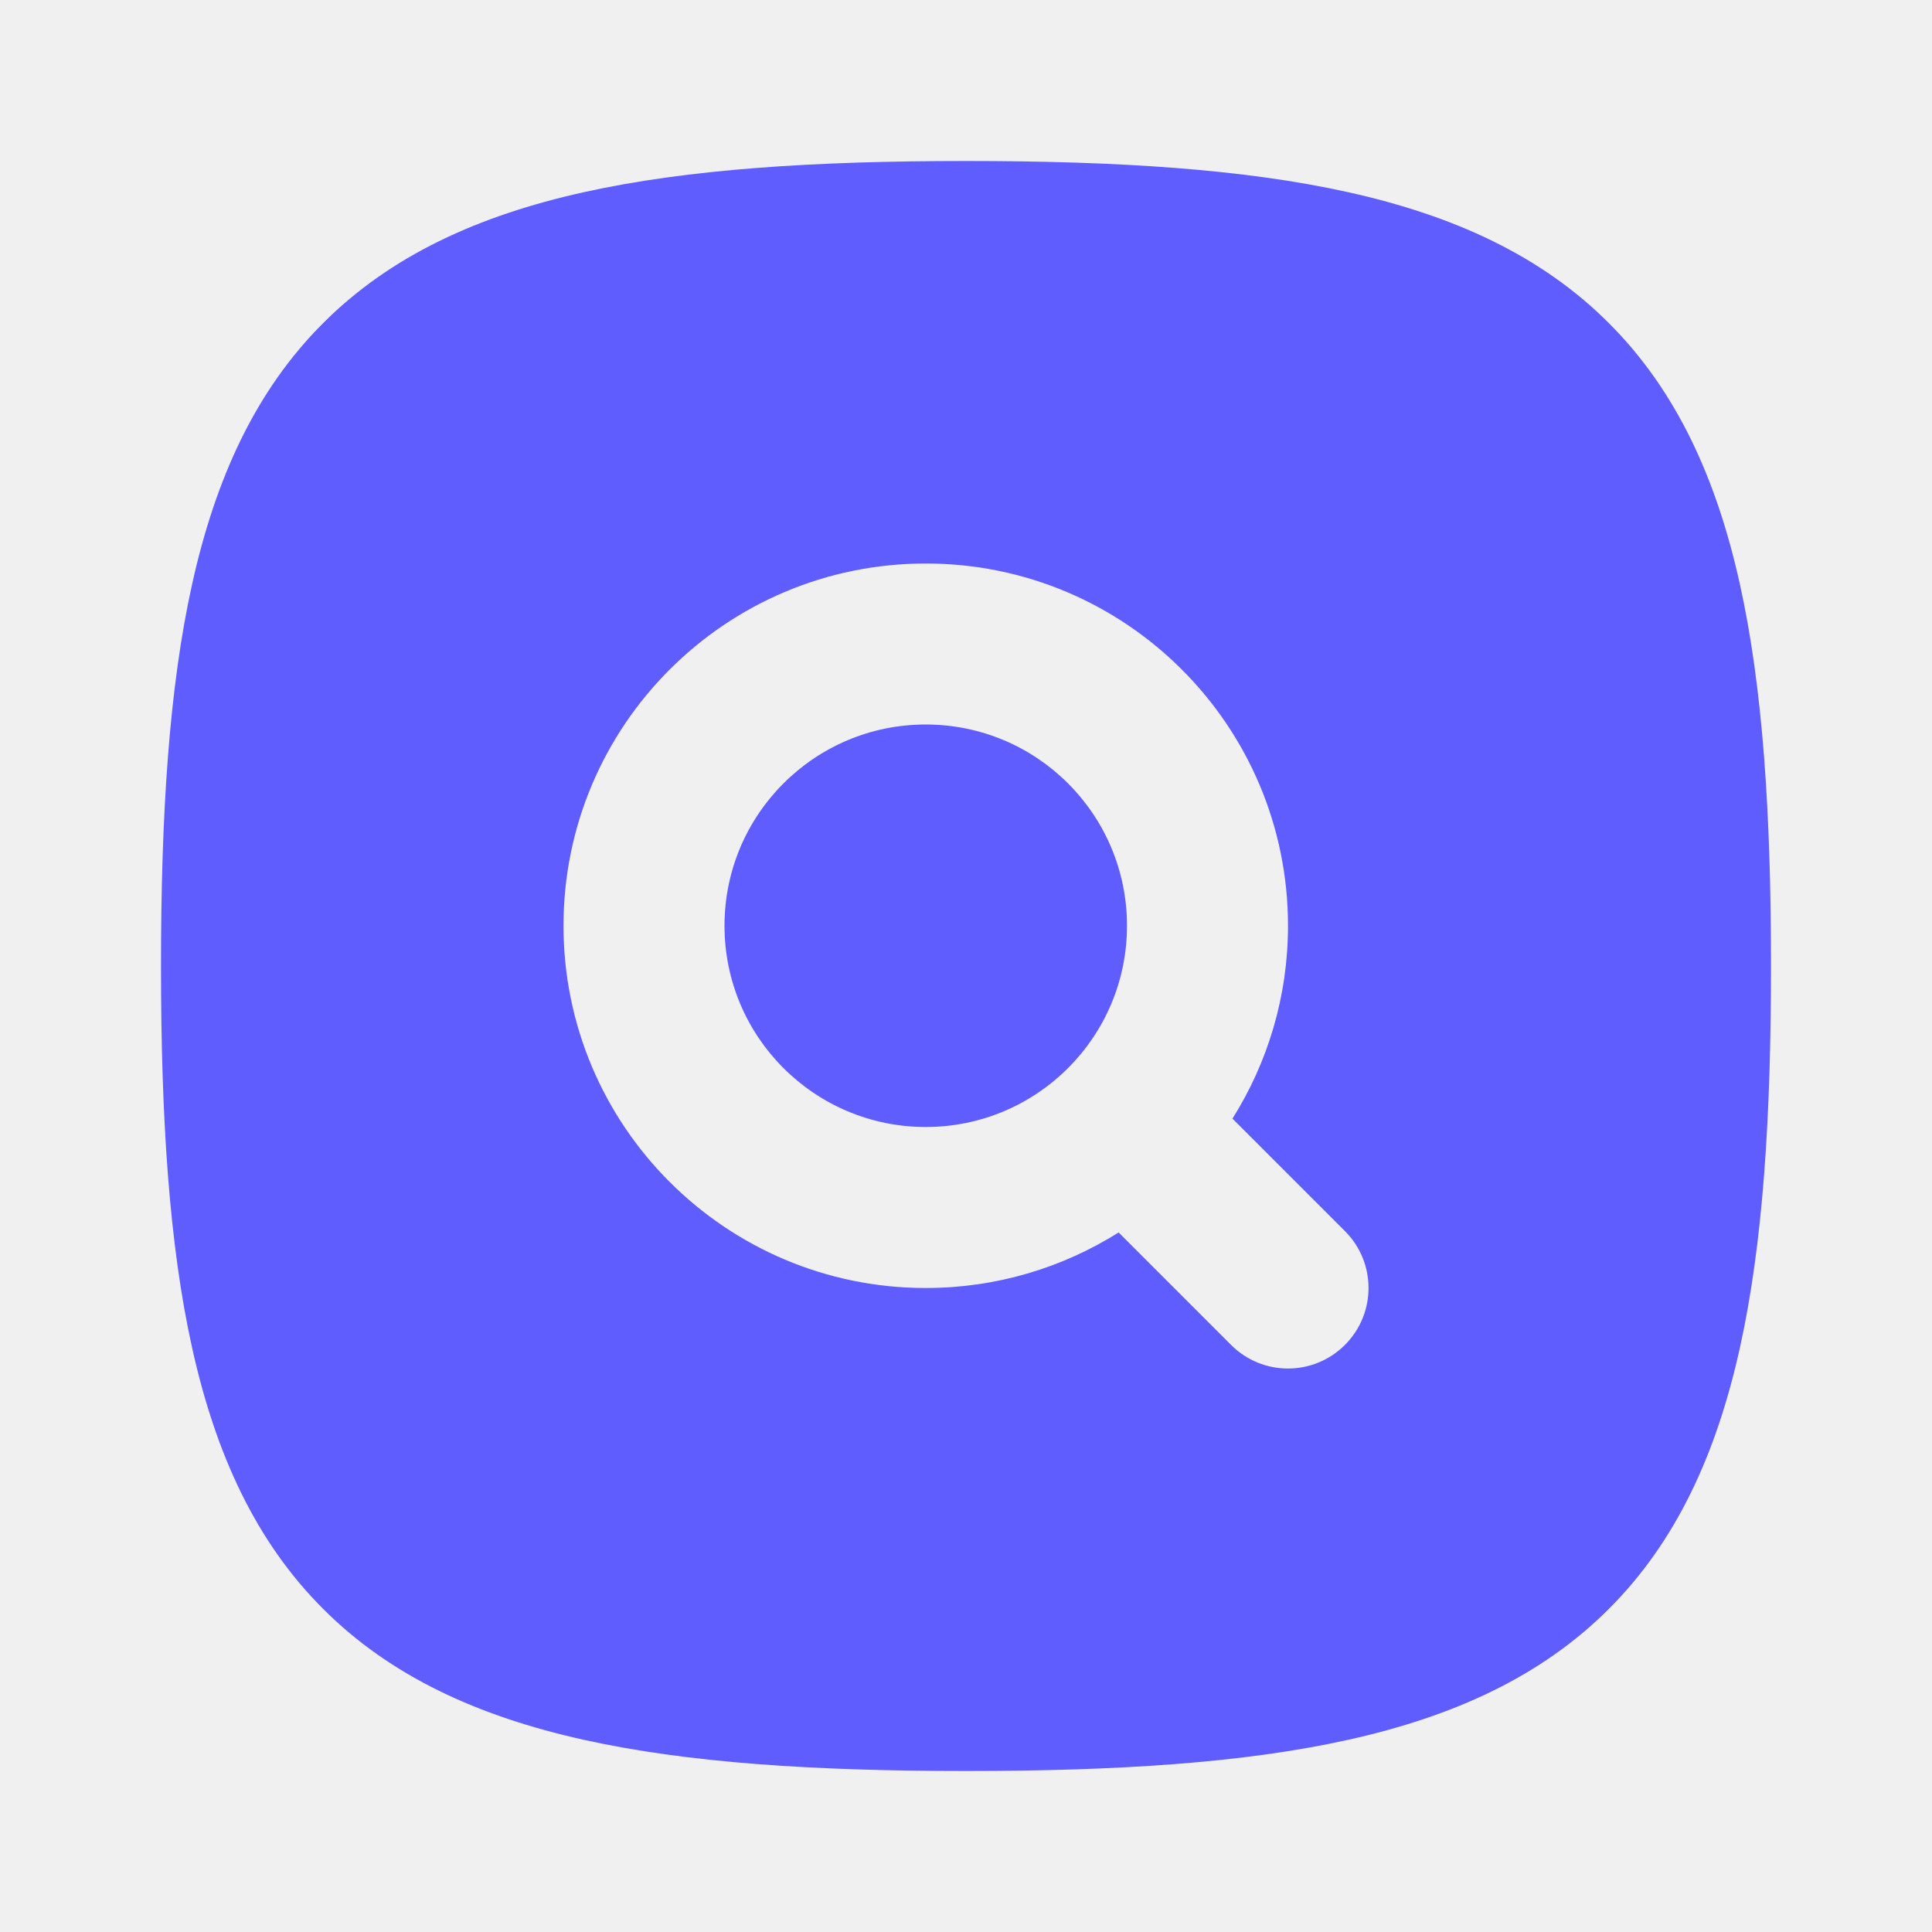
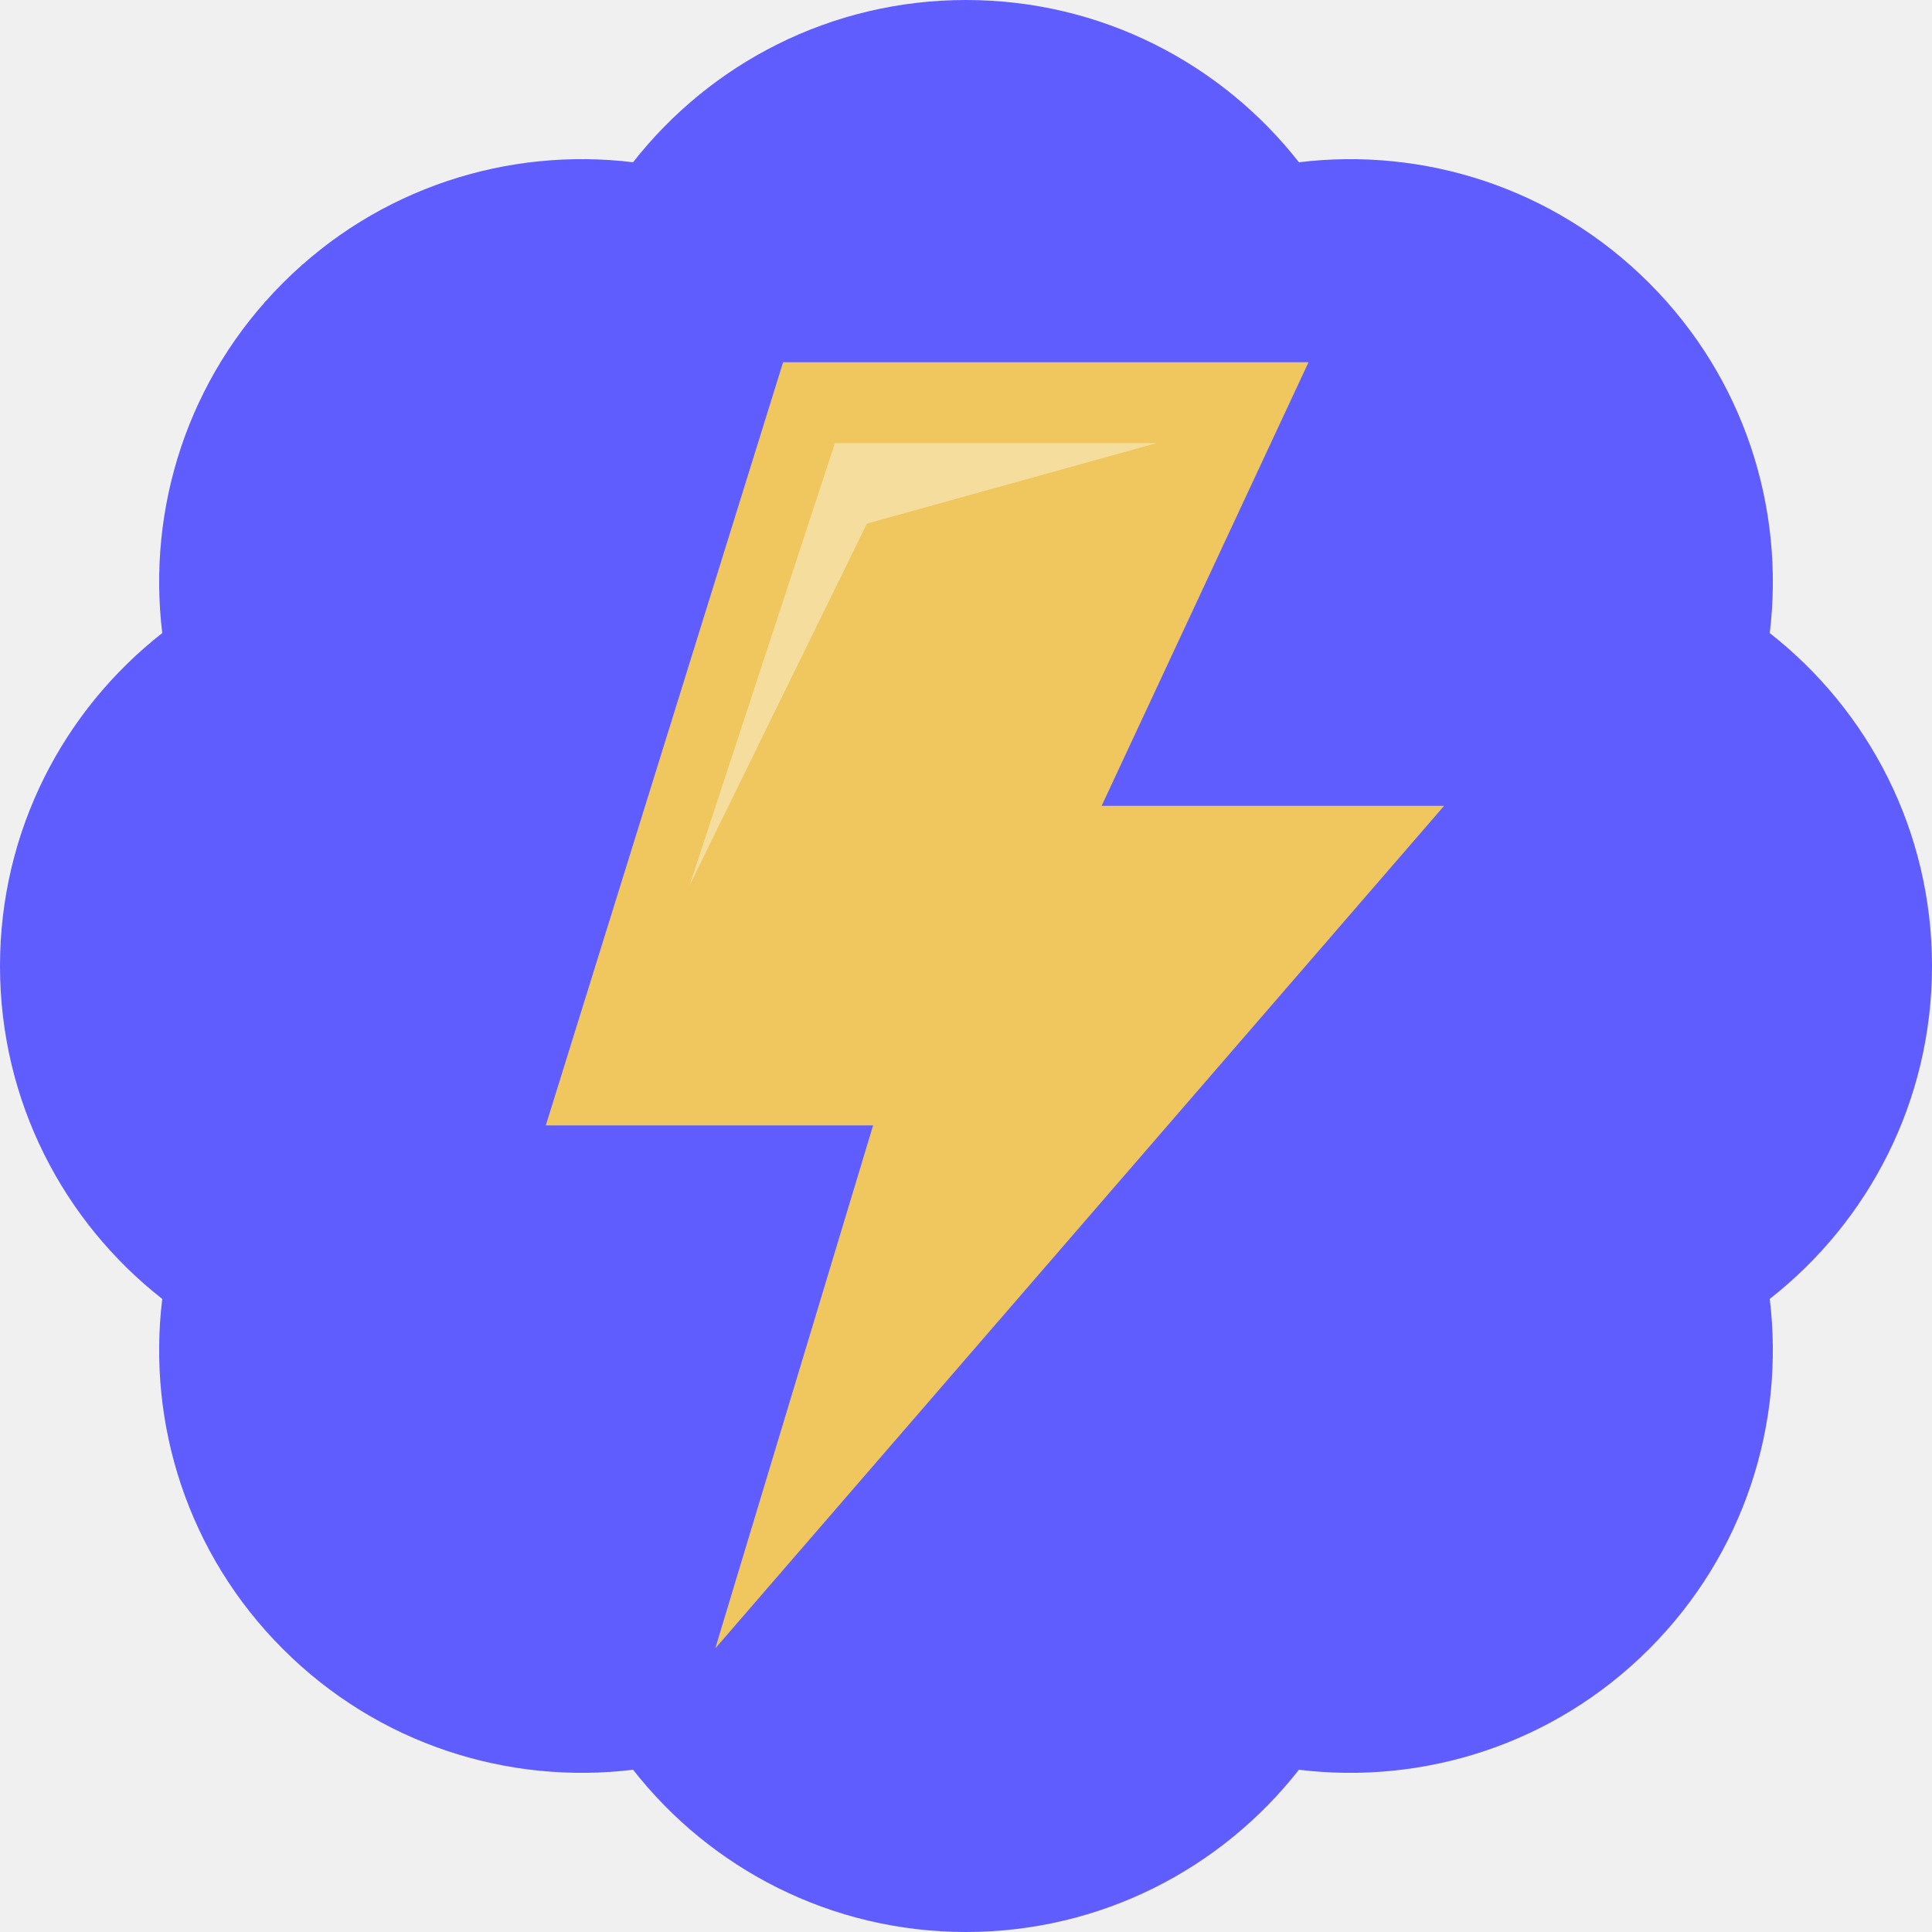
- <svg xmlns="http://www.w3.org/2000/svg" width="800px" height="800px" viewBox="0 0 24 24" fill="none">
-   <g id="SVGRepo_bgCarrier" stroke-width="0" />
-   <g id="SVGRepo_tracerCarrier" stroke-linecap="round" stroke-linejoin="round" />
-   <g id="SVGRepo_iconCarrier">
-     <path fill-rule="evenodd" clip-rule="evenodd" d="M7.25 2.388C8.549 2.099 10.124 2 12 2C13.876 2 15.451 2.099 16.75 2.388C18.06 2.679 19.149 3.176 19.986 4.014C20.824 4.851 21.321 5.94 21.612 7.25C21.901 8.549 22 10.124 22 12C22 13.876 21.901 15.451 21.612 16.75C21.321 18.06 20.824 19.149 19.986 19.986C19.149 20.824 18.06 21.321 16.75 21.612C15.451 21.901 13.876 22 12 22C10.124 22 8.549 21.901 7.25 21.612C5.94 21.321 4.851 20.824 4.014 19.986C3.176 19.149 2.679 18.06 2.388 16.75C2.099 15.451 2 13.876 2 12C2 10.124 2.099 8.549 2.388 7.25C2.679 5.94 3.176 4.851 4.014 4.014C4.851 3.176 5.94 2.679 7.25 2.388ZM9 11.5C9 10.119 10.119 9 11.5 9C12.881 9 14 10.119 14 11.5C14 12.881 12.881 14 11.5 14C10.119 14 9 12.881 9 11.5ZM11.5 7C9.015 7 7 9.015 7 11.5C7 13.985 9.015 16 11.5 16C12.38 16 13.202 15.747 13.896 15.31L15.293 16.707C15.683 17.098 16.317 17.098 16.707 16.707C17.098 16.317 17.098 15.683 16.707 15.293L15.31 13.896C15.747 13.202 16 12.38 16 11.5C16 9.015 13.985 7 11.5 7Z" fill="#605dff" />
+ <svg xmlns="http://www.w3.org/2000/svg" width="800" height="800" fill="none">
+   <g clip-path="url(#a)">
+     <path fill="#605DFF" d="M800 400c0-55.98-26.285-105.821-67.185-137.855 6.27-51.572-10.385-105.401-49.97-144.985C643.26 77.576 589.43 60.919 537.86 67.19 505.825 26.287 455.982 0 400 0c-55.98 0-105.821 26.285-137.855 67.186-51.573-6.271-105.403 10.386-144.987 49.97-39.584 39.585-56.241 93.414-49.97 144.988C26.286 294.177 0 344.019 0 400c0 55.98 26.285 105.82 67.186 137.855-6.271 51.575 10.386 105.405 49.97 144.985 39.585 39.585 93.414 56.245 144.988 49.97C294.177 773.715 344.019 800 400 800c55.98 0 105.82-26.285 137.855-67.185 51.57 6.27 105.4-10.385 144.985-49.97 39.585-39.585 56.24-93.415 49.97-144.985C773.715 505.825 800 455.982 800 400Z" />
+     <path fill="#EFC75E" d="M597.969 333.685H456.16L541.831 150H324.26L226 466.011h135.531l-65.347 216.554 301.785-348.88Z" />
+     <path fill="#F5DD9D" d="M345.729 183.468h133.24l-120.012 33.353-73.397 149.785 60.169-183.138Z" />
  </g>
+   <defs>
+     <clipPath id="a">
+       <path fill="#fff" d="M0 0h800v800H0z" />
+     </clipPath>
+   </defs>
</svg>
